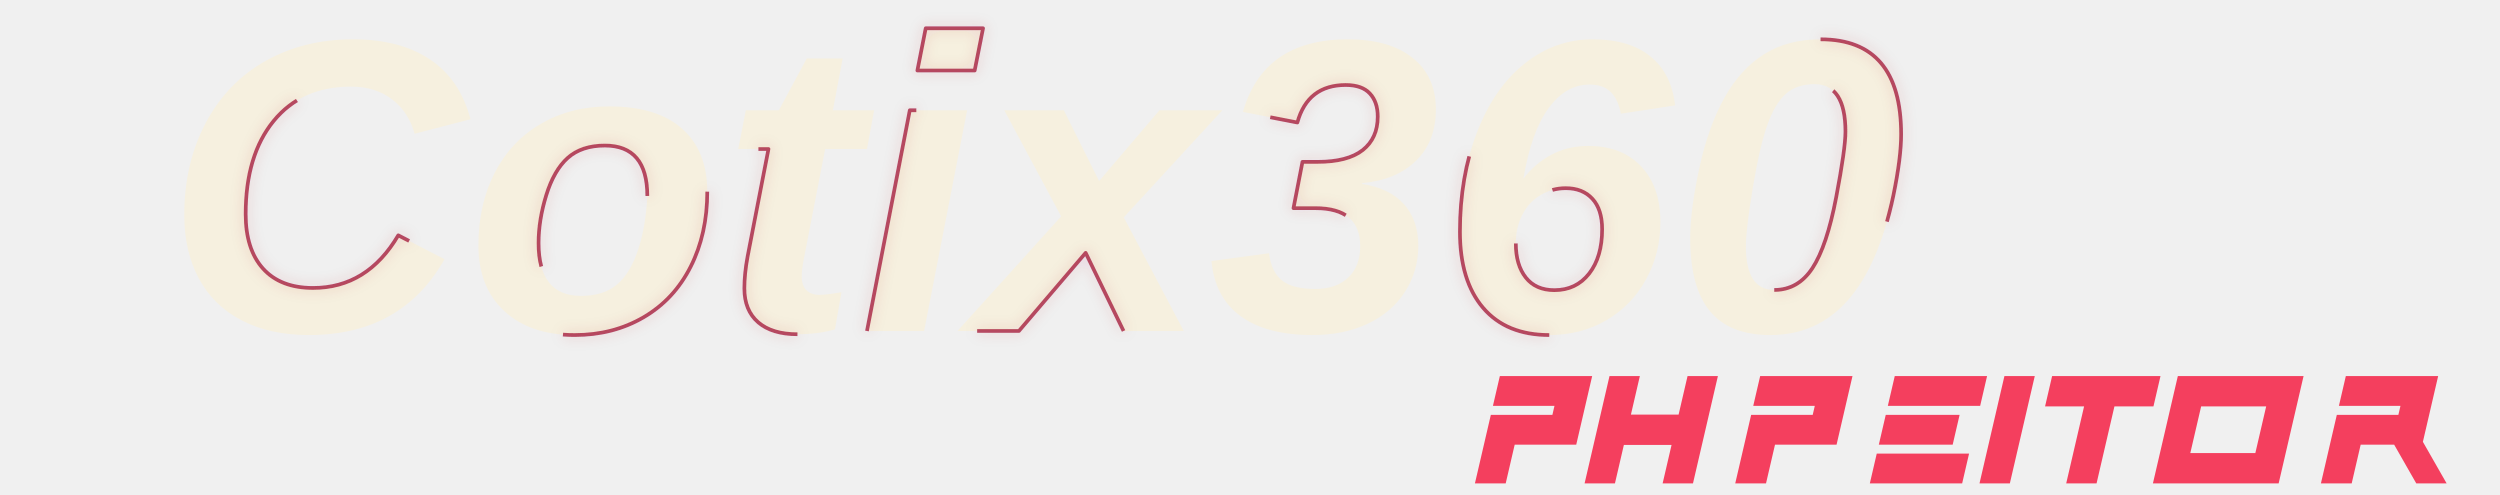
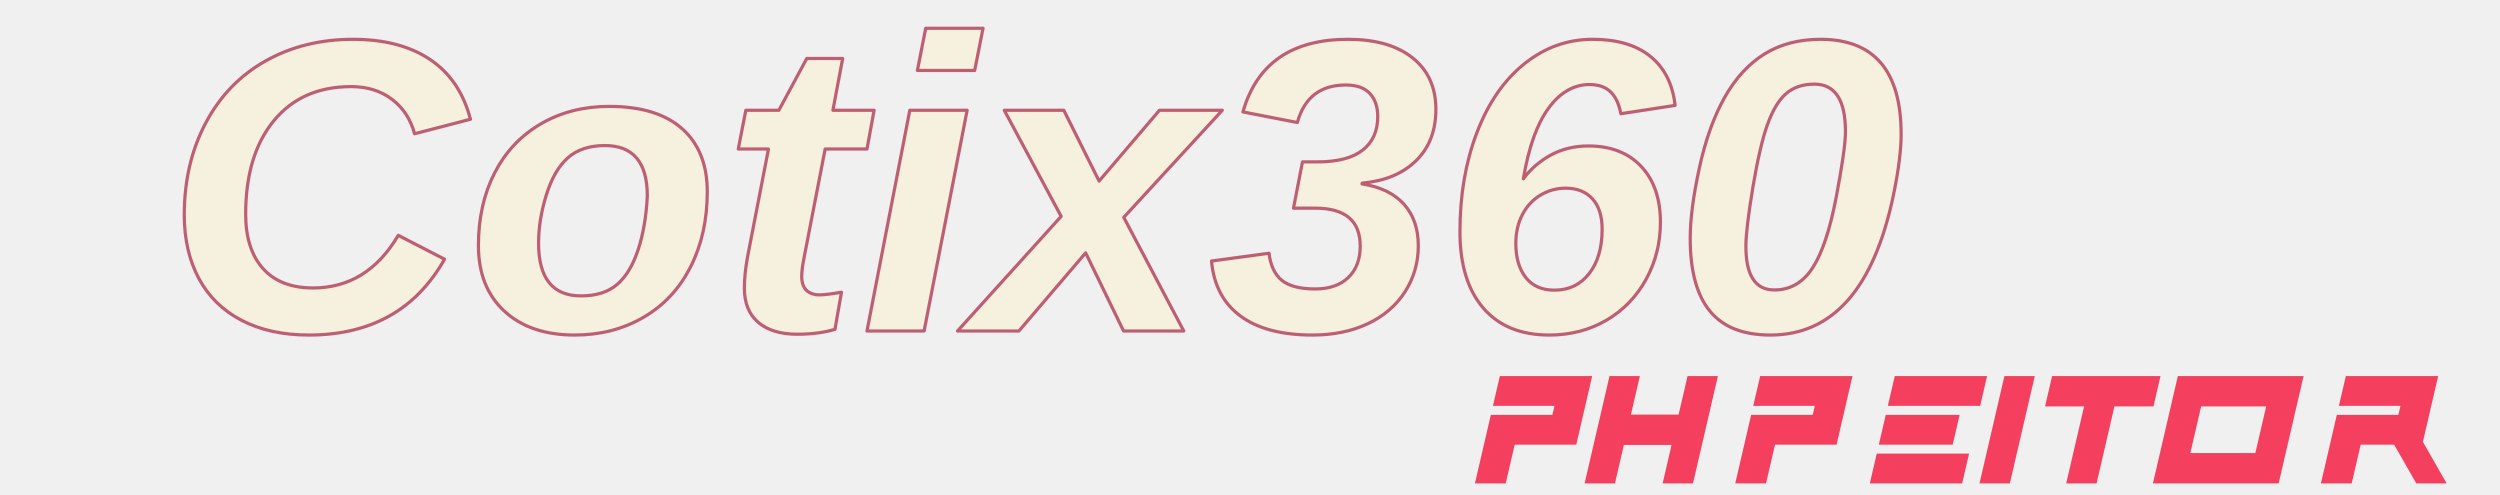
<svg xmlns="http://www.w3.org/2000/svg" viewBox="-6 -4 778 154" role="img" aria-label="Cotix360 PHPeitor">
  <style>
    .phpeitor-trace {
      fill: none;
      stroke: #A61B3B;
-       stroke-opacity: .78;
-       stroke-width: 1.15;
+       stroke-opacity: .68;
+       stroke-width: 1;
      stroke-linejoin: round;
-       stroke-dasharray: 72 320;
      vector-effect: non-scaling-stroke;
-       filter: drop-shadow(0 0 2px rgba(166, 27, 59, .28));
-       animation: phpeitor-trace 4.8s linear infinite;
    }
-     @keyframes phpeitor-trace { to { stroke-dashoffset: -392; } }
-     @media (prefers-reduced-motion: reduce) { .phpeitor-trace { animation: none; } }
+     .phpeitor-reveal {
+       transform-box: fill-box;
+       transform-origin: left center;
+       animation: phpeitor-reveal 4.2s cubic-bezier(.65, 0, .35, 1) infinite;
+     }
+     @keyframes phpeitor-reveal {
+       0%, 8% { transform: scaleX(0); opacity: .35; }
+       68%, 82% { transform: scaleX(1); opacity: 1; }
+       100% { transform: scaleX(0); opacity: .35; }
+     }
+     @media (prefers-reduced-motion: reduce) {
+       .phpeitor-reveal { animation: none; transform: scaleX(1); }
+     }
  </style>
+   <defs>
+     <mask id="phpeitor-reveal-mask" maskUnits="userSpaceOnUse" x="-6" y="-4" width="778" height="154">
+       <rect class="phpeitor-reveal" x="-6" y="-4" width="778" height="154" fill="white" />
+     </mask>
+   </defs>
  <text x="45" y="99" fill="#F6F0DF" font-family="Arial Black, Arial, sans-serif" font-size="130" font-style="italic" font-weight="900">Cotix360</text>
-   <text x="45" y="99" class="phpeitor-trace" font-family="Arial Black, Arial, sans-serif" font-size="130" font-style="italic" font-weight="900">Cotix360</text>
+   <text x="45" y="99" class="phpeitor-trace" mask="url(#phpeitor-reveal-mask)" font-family="Arial Black, Arial, sans-serif" font-size="130" font-style="italic" font-weight="900">Cotix360</text>
  <path transform="translate(452.995 113.035) scale(0.3373)" fill="#F43F5E" d="M16.607 27.510L22.994 0.000L108.175 0.000L93.484 63.272L36.697 63.272L28.394 99.035L0.000 99.035L14.690 35.763L71.478 35.763L73.394 27.510Z M124.175 0.000H152.175L129.182 99.035H101.182Z M196.175 0.000H224.175L201.182 99.035H173.182Z M115.929 35.517H215.929L209.428 63.517H109.428Z M256.782 27.510L263.169 0.000L348.350 0.000L333.659 63.272L276.872 63.272L268.569 99.035L240.175 99.035L254.865 35.763L311.653 35.763L313.569 27.510Z M472.525 0.000L387.344 0.000L380.957 27.510L466.138 27.510Z M447.185 35.763L379.040 35.763L372.653 63.273L440.798 63.273Z M455.919 71.525L370.737 71.525L364.350 99.035L449.531 99.035Z M488.525 0.000H516.525L493.532 99.035H465.532Z M532.525 0.000H632.525L626.024 28.000H526.024Z M568.525 0.000H596.525L573.532 99.035H545.532Z M648.525 0.000H764.525L758.024 28.000H642.024Z M632.033 71.035H748.033L741.532 99.035H625.532Z M648.525 0.000H676.525L653.532 99.035H625.532Z M736.525 0.000H764.525L741.532 99.035H713.532Z M797.132 27.510L803.519 0.000L888.700 0.000L874.009 63.272L817.222 63.272L808.919 99.035L780.525 99.035L795.215 35.763L852.003 35.763L853.919 27.510Z M840.525 50.000L868.525 50.000L896.525 99.035L868.525 99.035Z" />
</svg>
